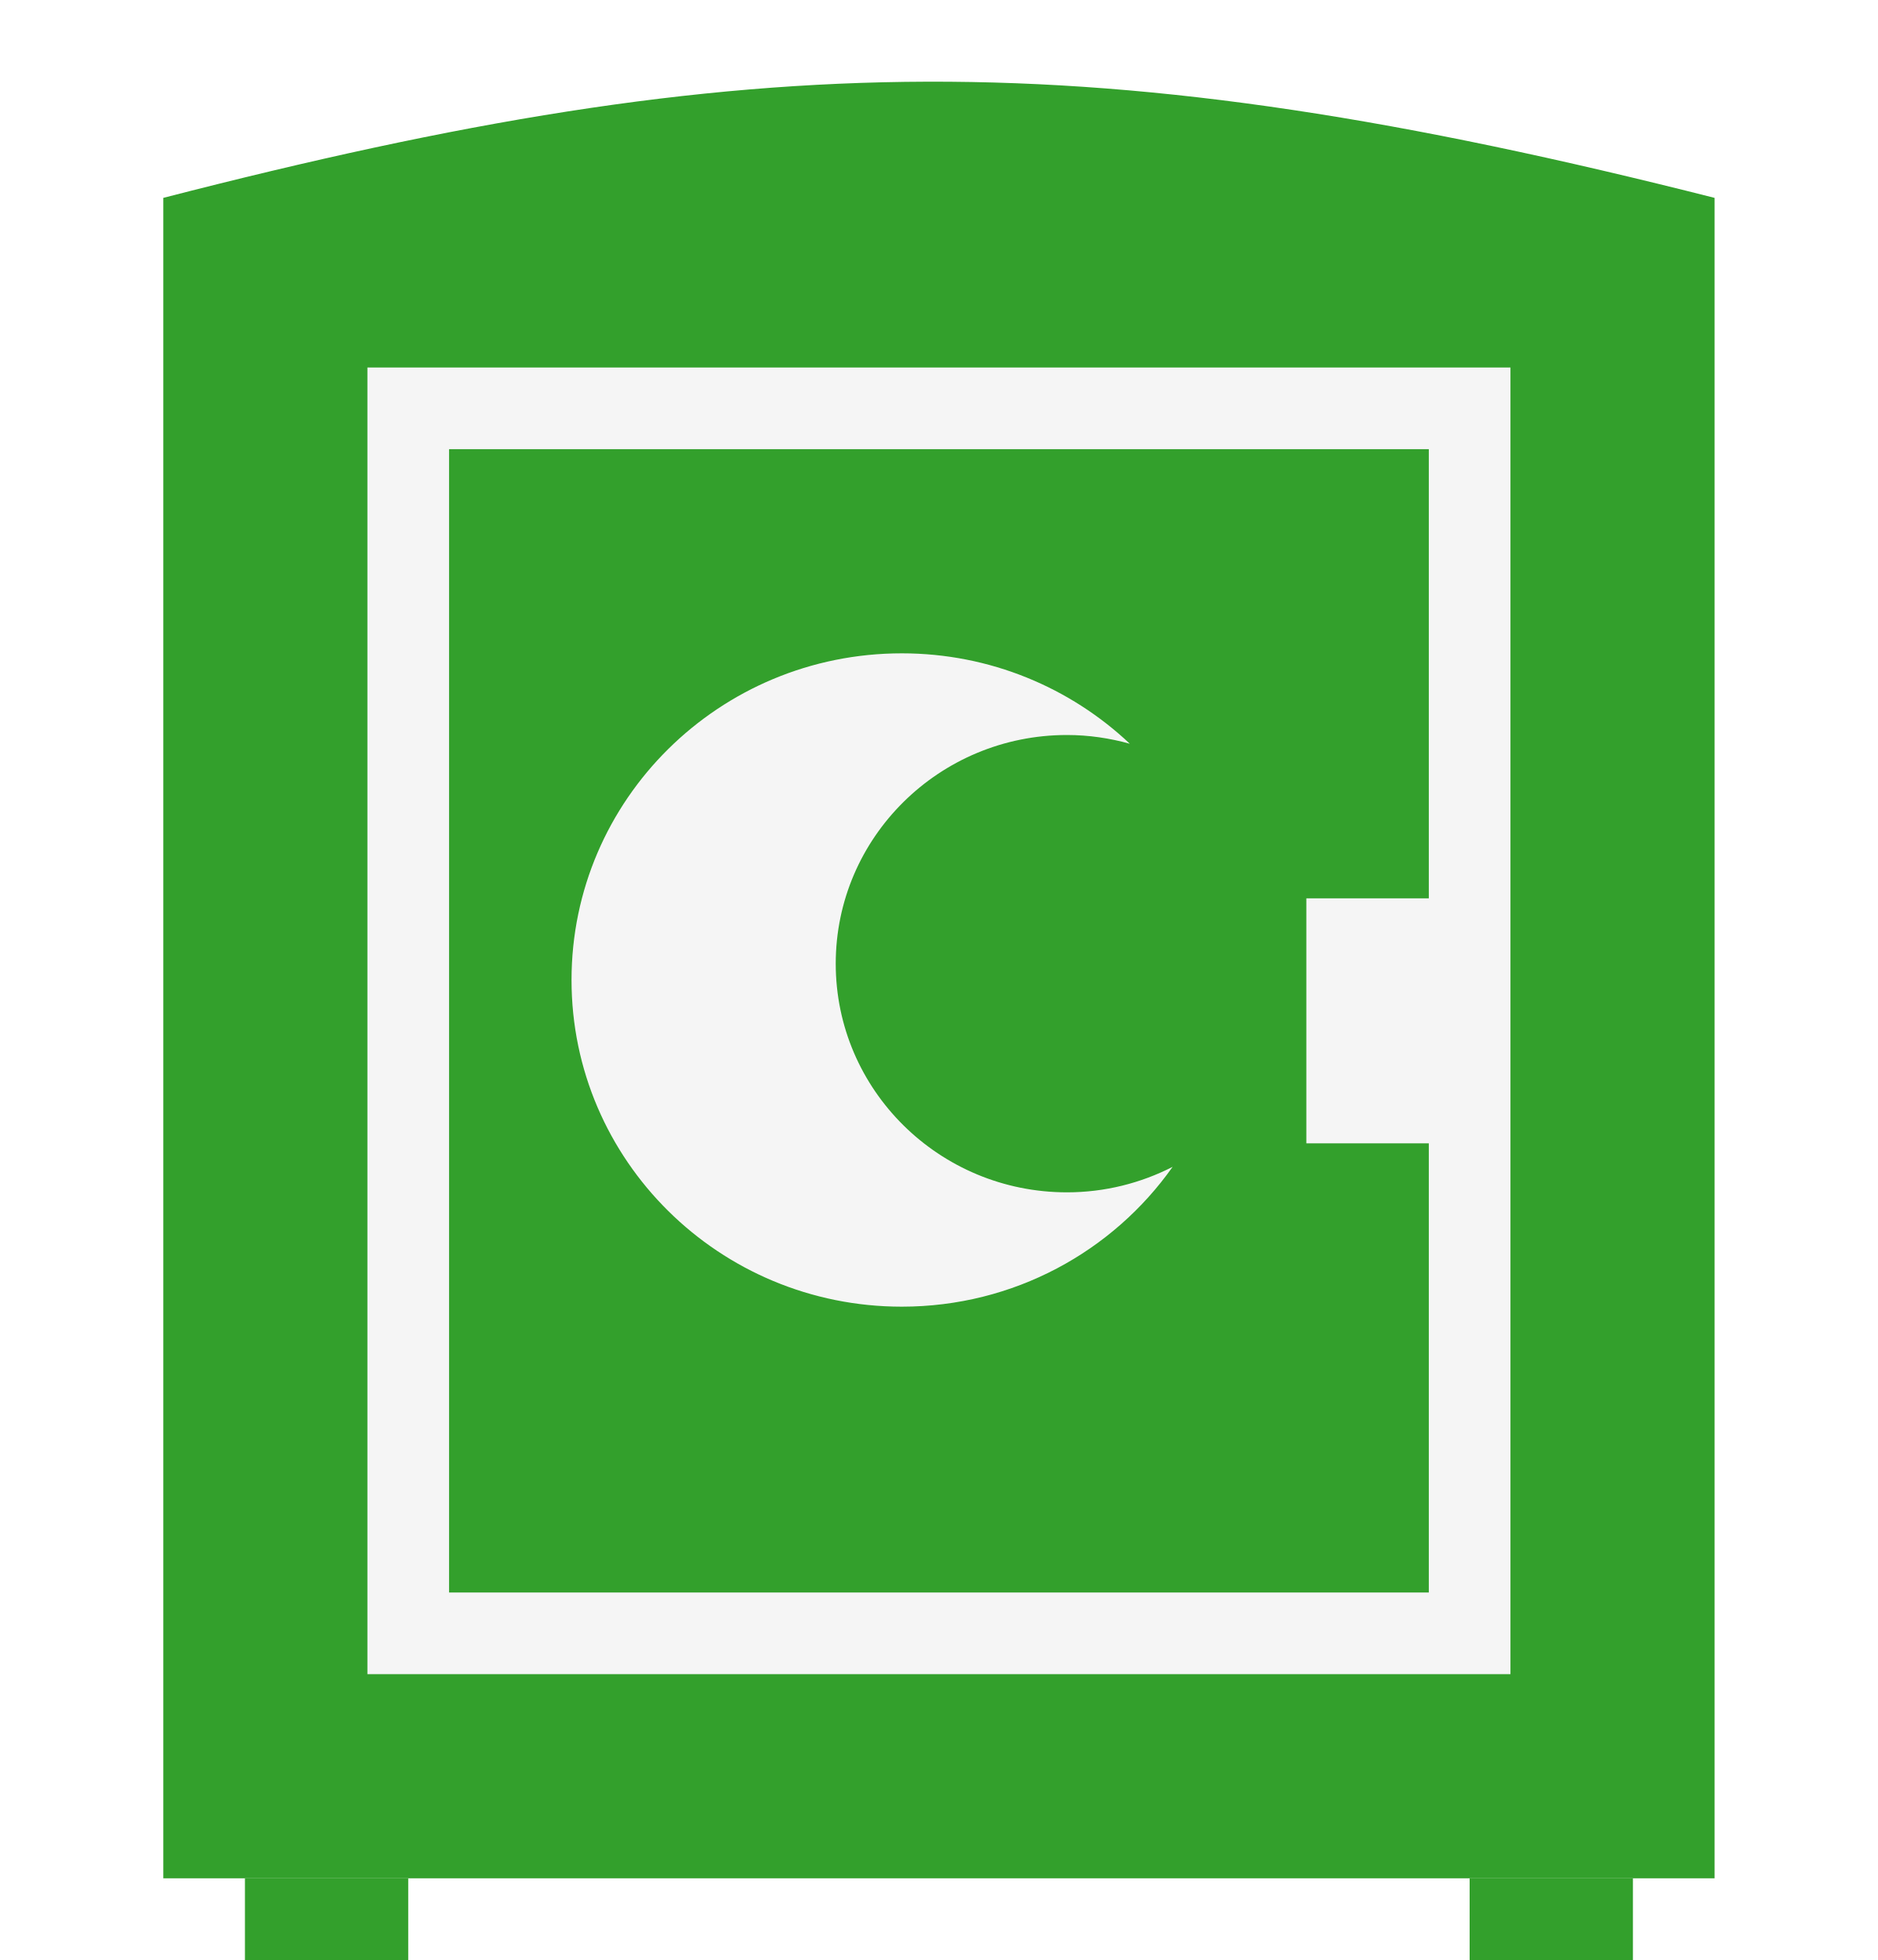
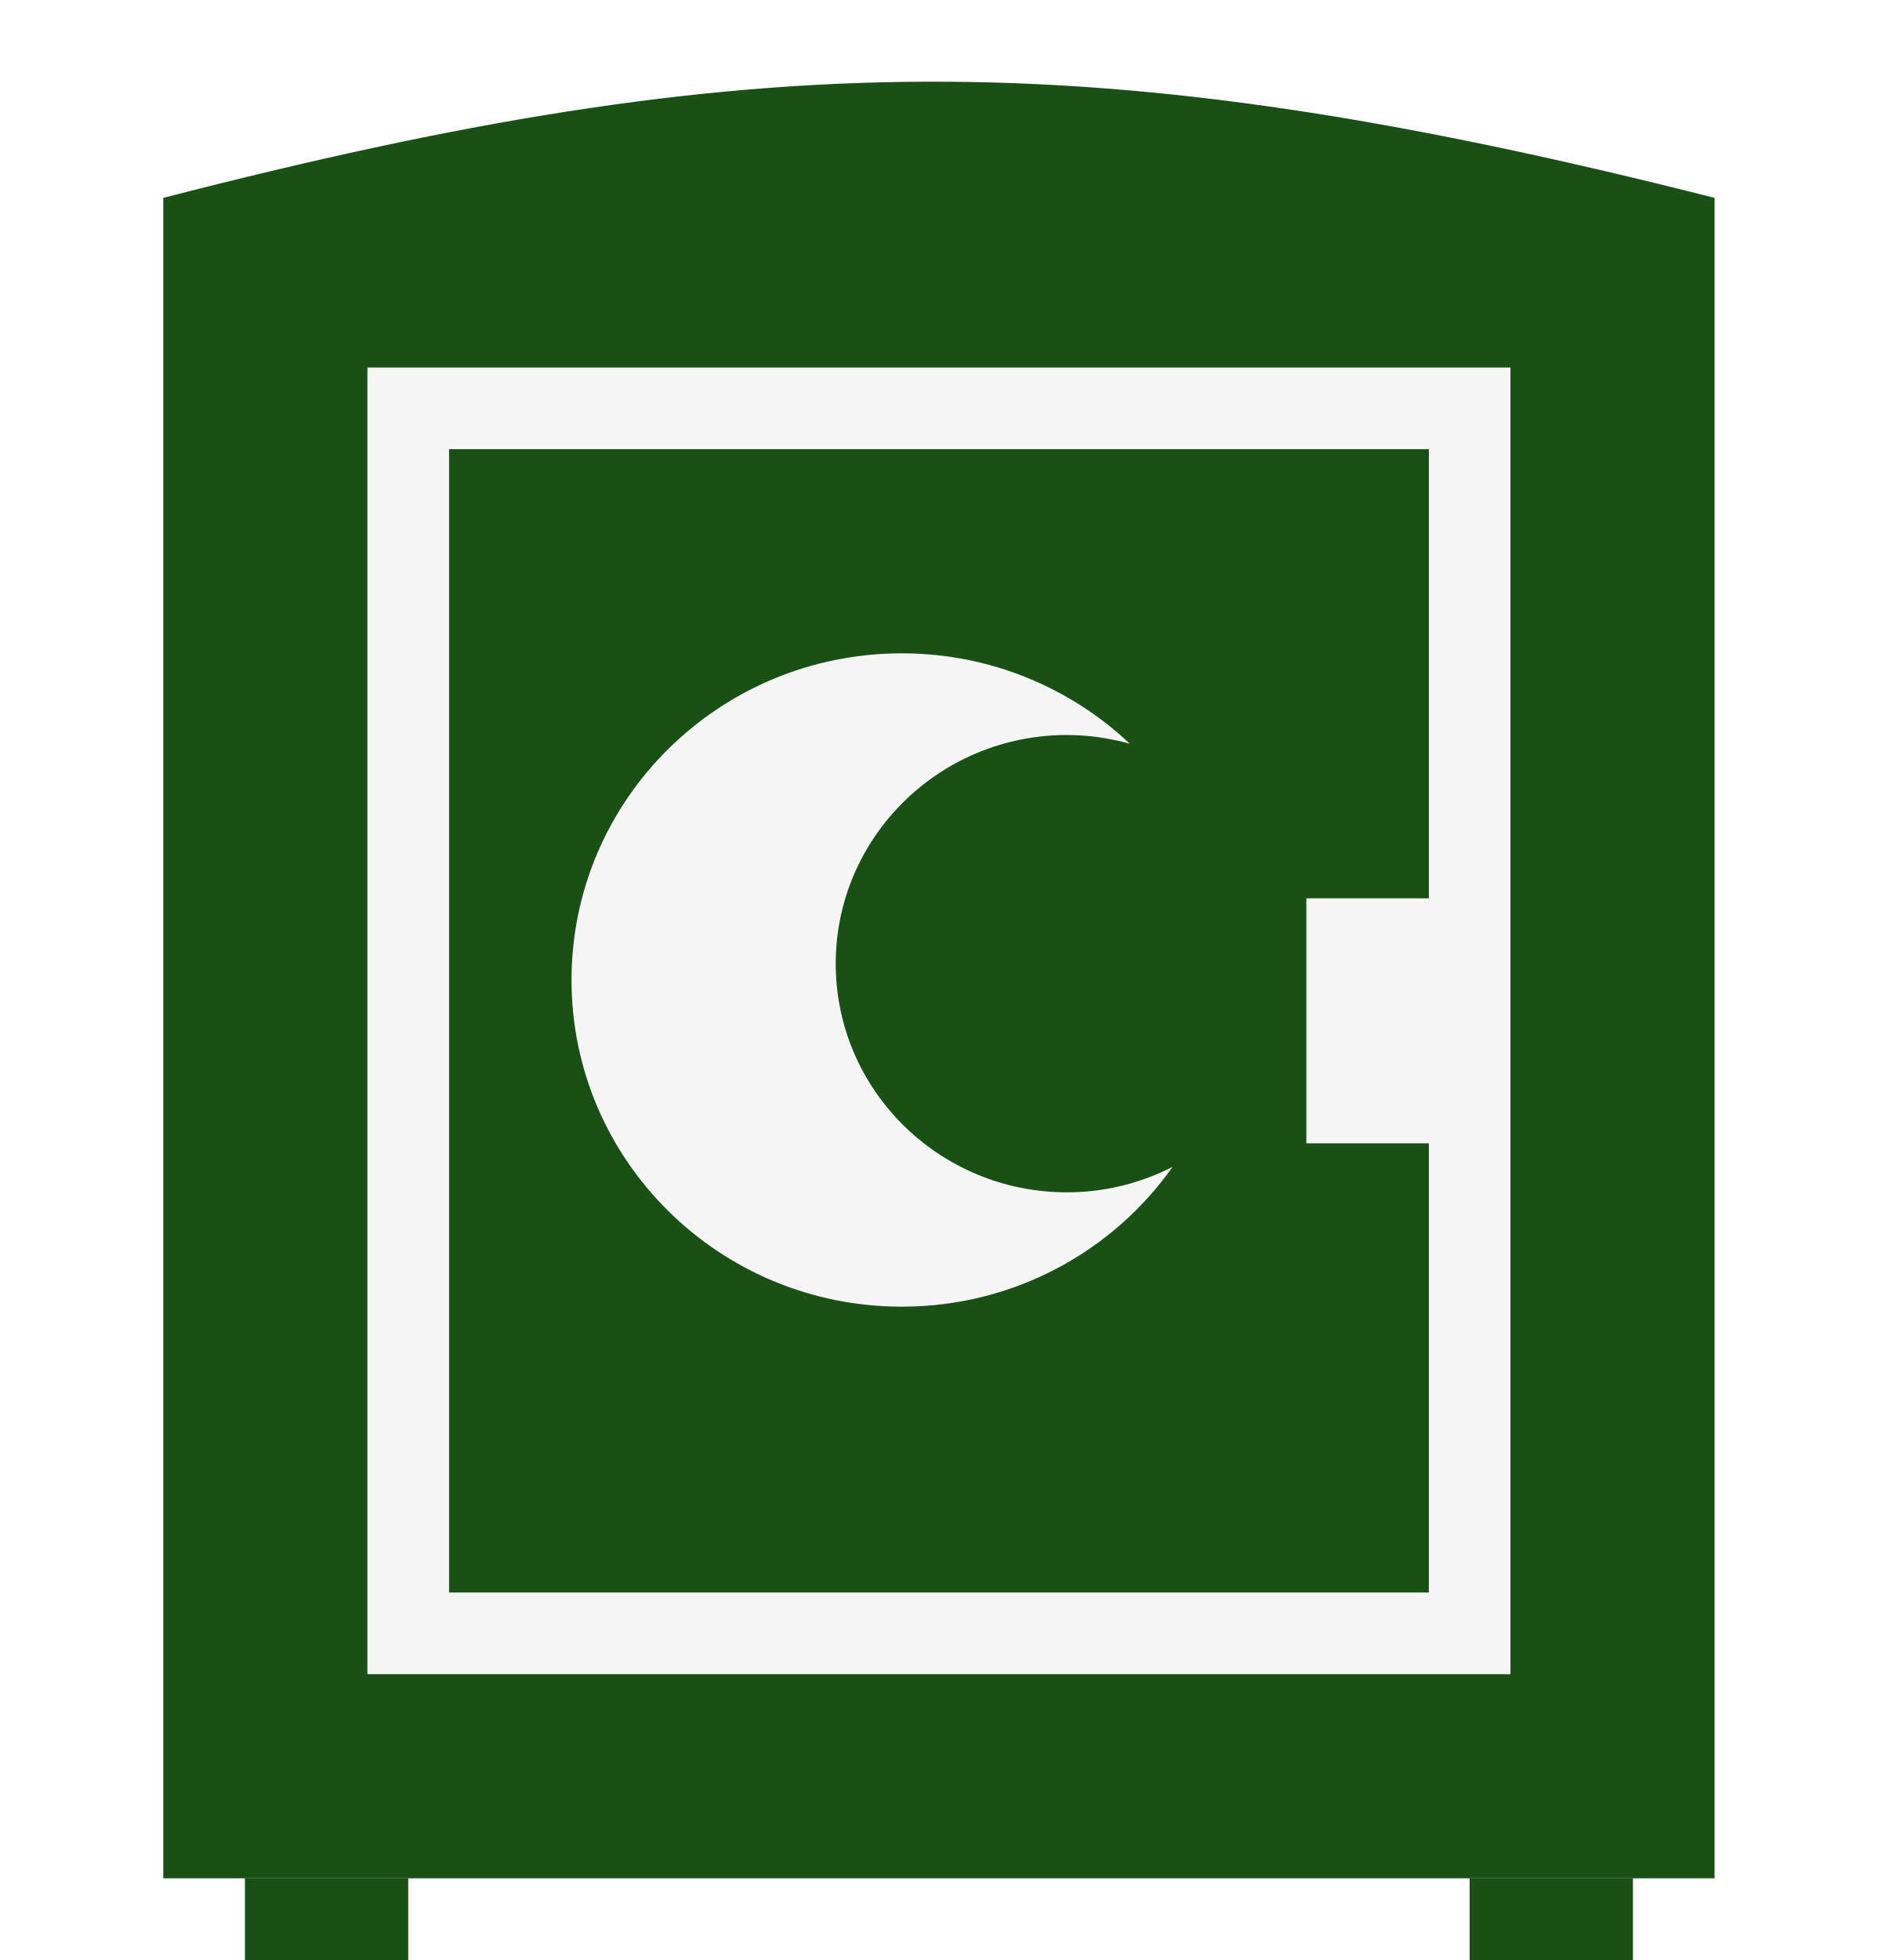
<svg xmlns="http://www.w3.org/2000/svg" width="23" height="24" viewBox="0 0 23 24" fill="none">
-   <rect x="3" y="23" width="2" height="1" fill="#33A02C" />
-   <rect x="18" y="23" width="2" height="1" fill="#33A02C" />
-   <path d="M2 2.423C9.231 0.559 13.385 0.493 21 2.423V23H2V2.423Z" fill="#33A02C" />
-   <rect x="5" y="5" width="13" height="15" fill="#33A02C" stroke="#F5F5F5" />
+   <rect x="3" y="23" width="2" height="1" fill="#195016" />
+   <rect x="18" y="23" width="2" height="1" fill="#195016" />
+   <path d="M2 2.423C9.231 0.559 13.385 0.493 21 2.423V23H2V2.423Z" fill="#195016" />
+   <rect x="5" y="5" width="13" height="15" fill="#195016" stroke="#F5F5F5" />
  <path d="M11.045 8C12.128 8 13.112 8.422 13.838 9.107C13.593 9.039 13.335 9 13.068 9C11.505 9 10.236 10.254 10.236 11.8C10.236 13.346 11.504 14.6 13.068 14.6C13.535 14.6 13.974 14.486 14.362 14.288C13.631 15.323 12.418 16 11.045 16C8.811 16 7 14.209 7 12C7 9.791 8.811 8 11.045 8Z" fill="#F5F5F5" />
  <line x1="17" y1="11" x2="17" y2="14" stroke="#F5F5F5" stroke-width="2" />
</svg>
